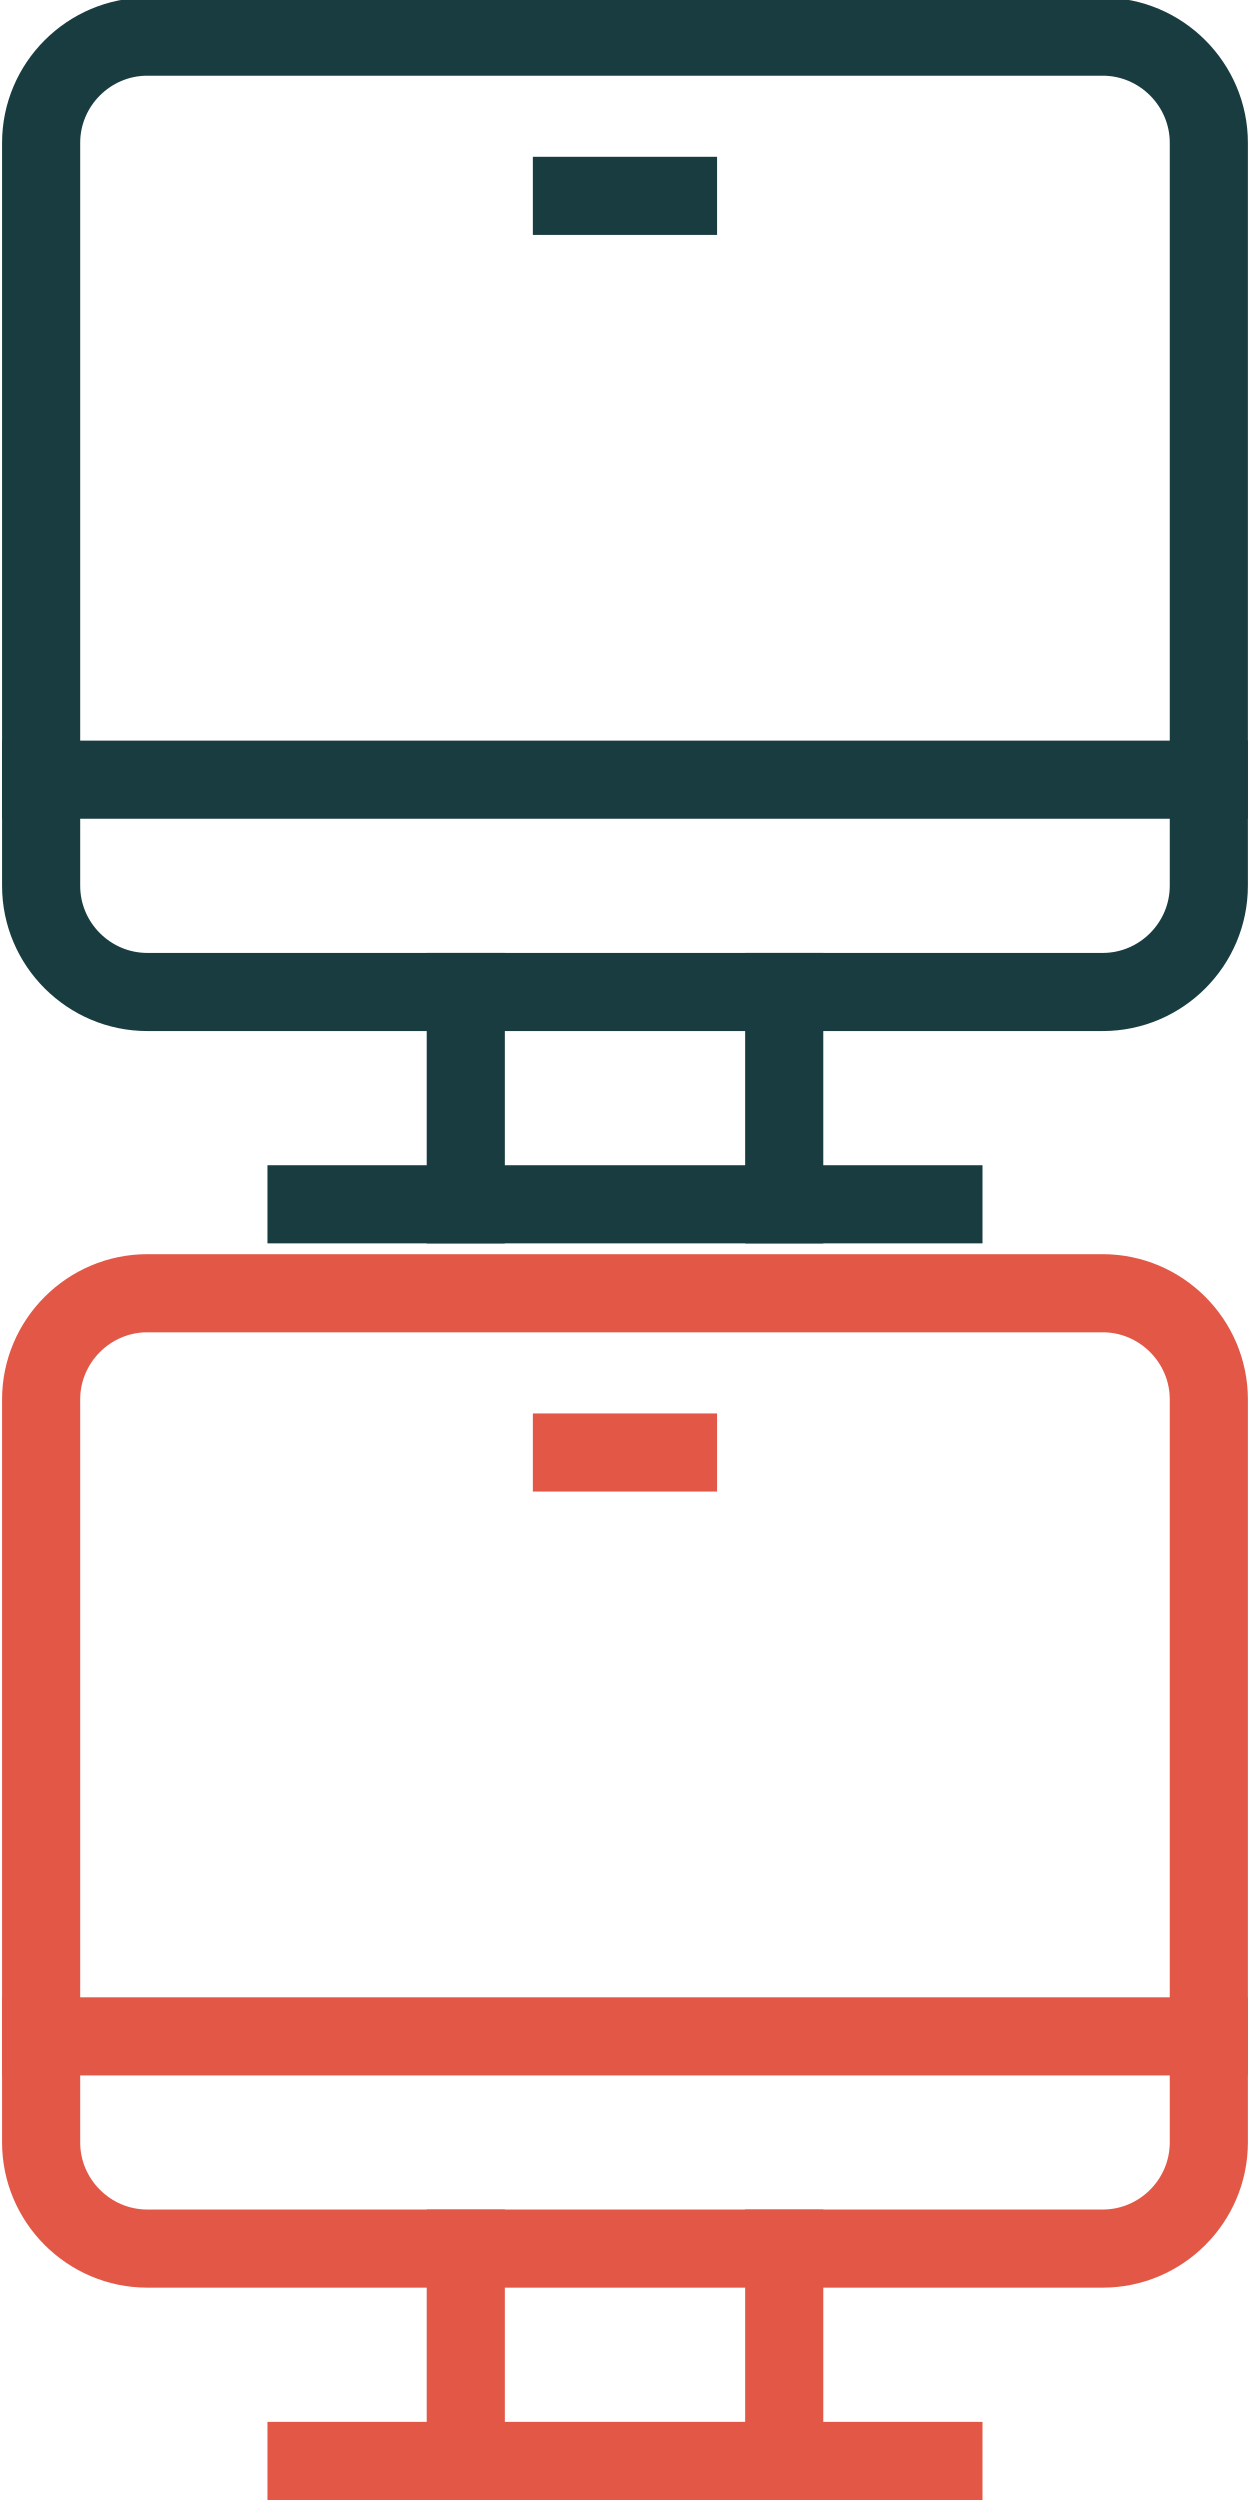
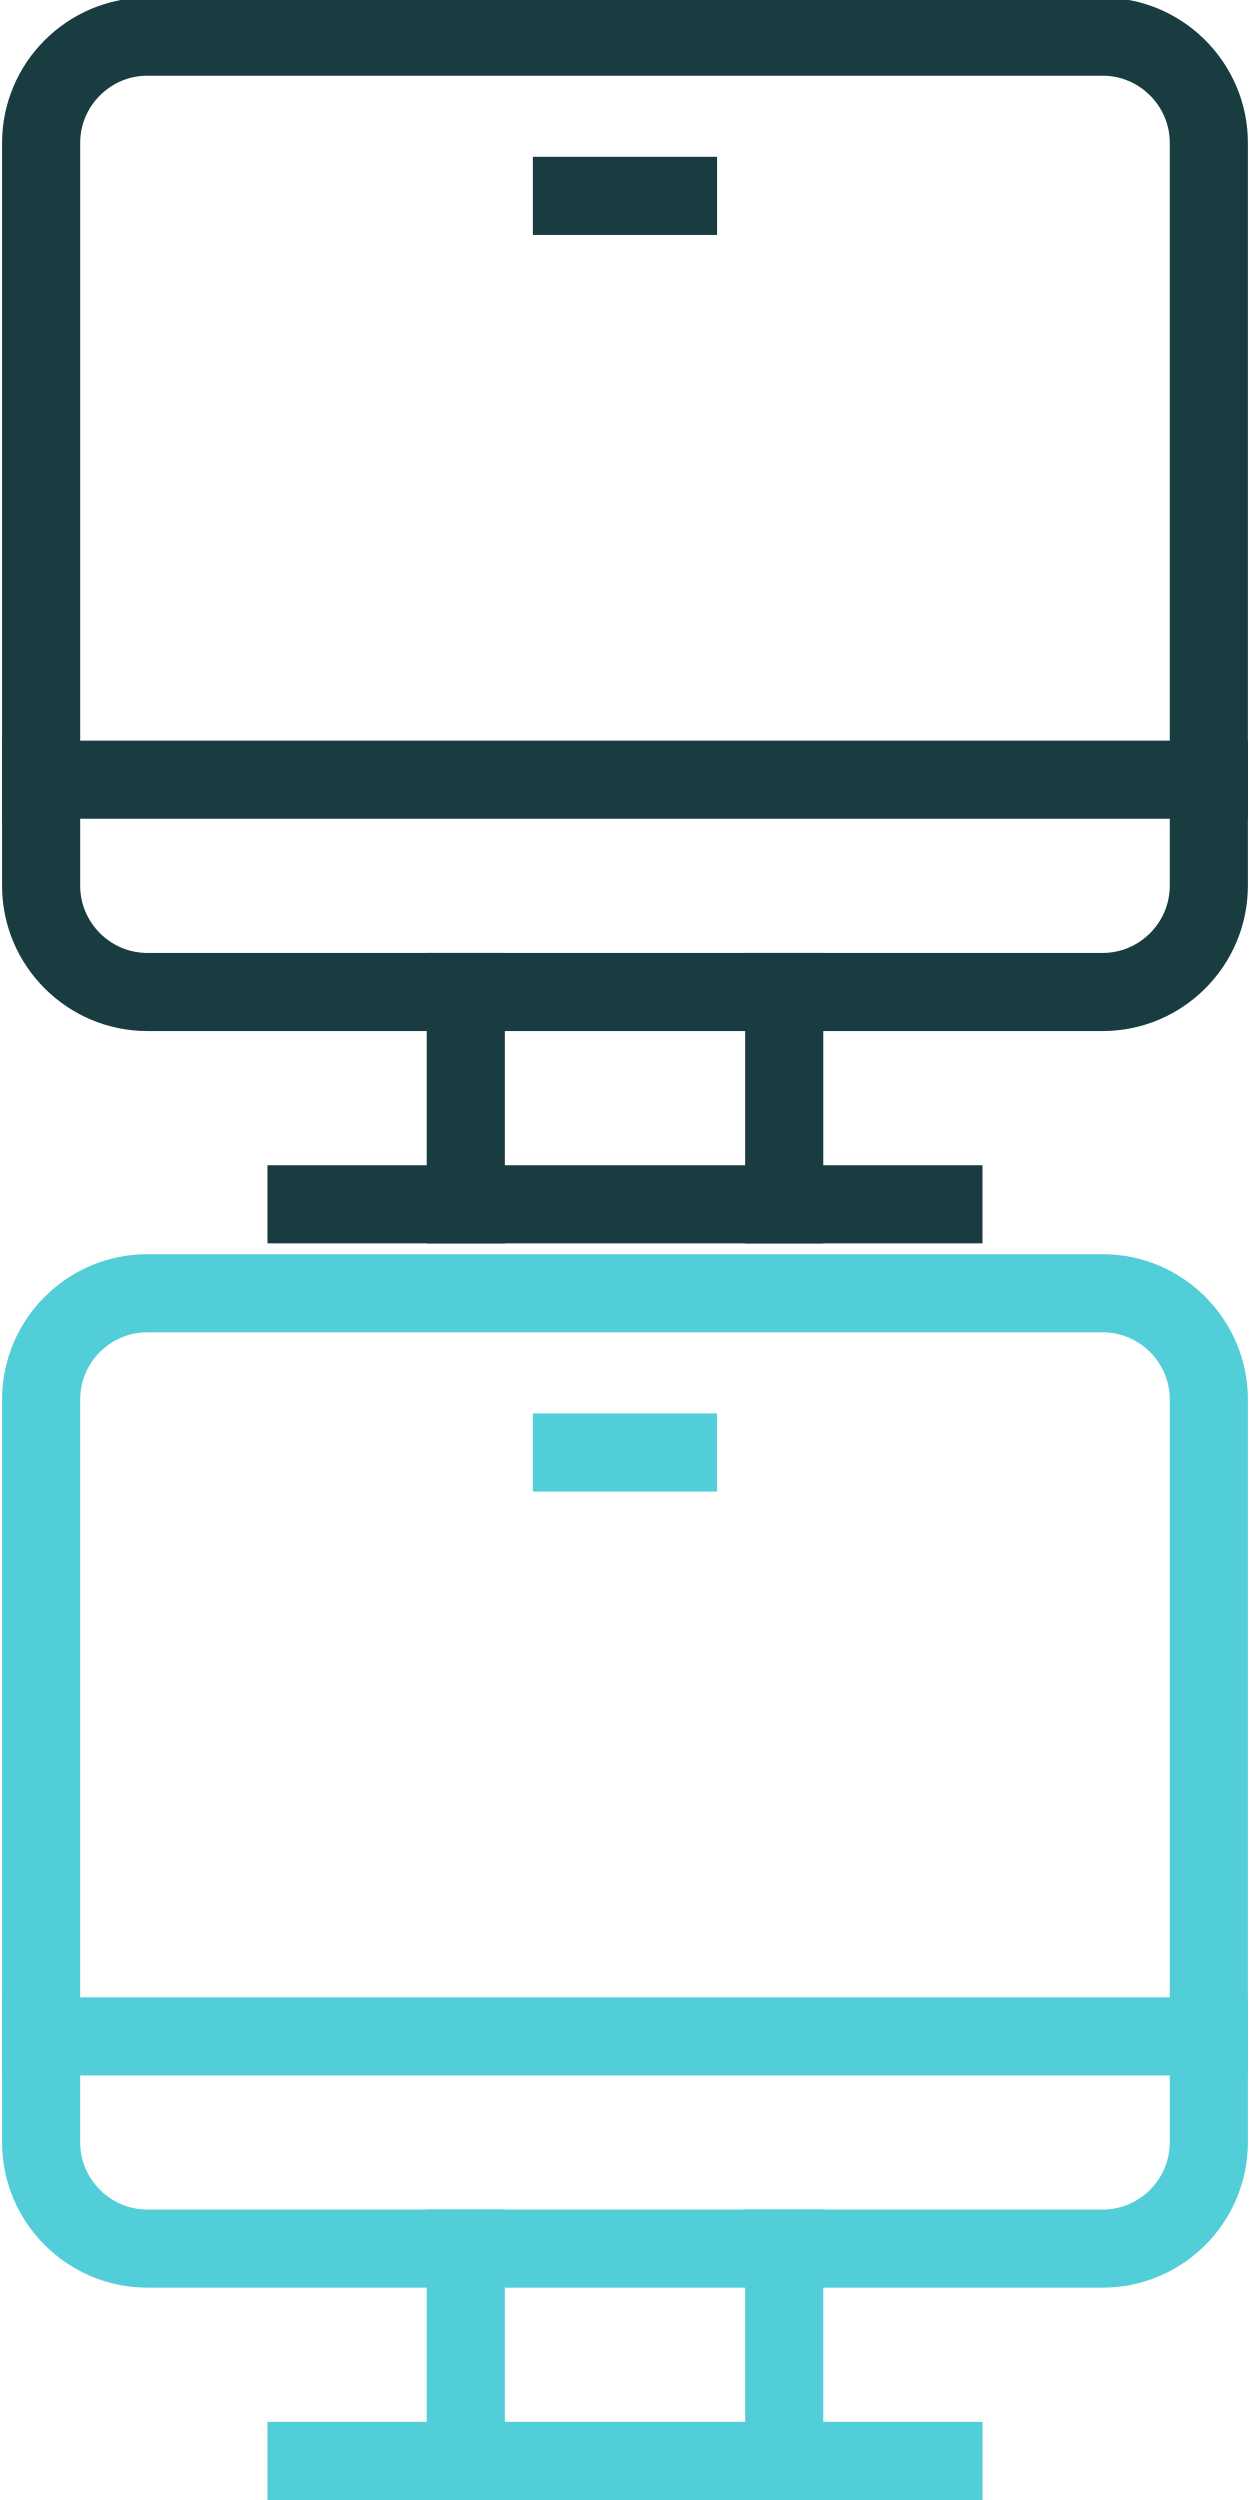
<svg xmlns="http://www.w3.org/2000/svg" version="1.1" id="Layer_1" x="0px" y="0px" width="32px" height="64px" viewBox="0 0 32 64" enable-background="new 0 0 32 64" xml:space="preserve">
  <g transform="translate(0, 0)">
    <line fill="none" stroke="#183C3F" stroke-width="2" stroke-linecap="square" stroke-miterlimit="10" x1="20.076" y1="25.395" x2="20.076" y2="30.83" />
    <line fill="none" stroke="#183C3F" stroke-width="2" stroke-linecap="square" stroke-miterlimit="10" x1="11.924" y1="30.83" x2="11.924" y2="25.395" />
    <line fill="none" stroke="#183C3F" stroke-width="2" stroke-linecap="square" stroke-miterlimit="10" x1="7.847" y1="30.83" x2="24.152" y2="30.83" />
    <line fill="none" stroke="#183C3F" stroke-width="2" stroke-linecap="square" stroke-miterlimit="10" x1="14.641" y1="5.014" x2="17.357" y2="5.014" />
    <path fill="none" stroke="#183C3F" stroke-width="2" stroke-linecap="square" stroke-miterlimit="10" d="M28.229,25.395H3.771   c-1.495,0-2.718-1.223-2.718-2.717V3.655c0-1.494,1.223-2.717,2.718-2.717h24.458c1.494,0,2.717,1.223,2.717,2.717v19.022   C30.945,24.172,29.725,25.395,28.229,25.395z" />
    <line fill="none" stroke="#183C3F" stroke-width="2" stroke-linecap="square" stroke-miterlimit="10" x1="1.054" y1="19.96" x2="30.945" y2="19.96" />
  </g>
  <g transform="translate(0, 0)">
-     <line fill="none" stroke="#E35746" stroke-width="2" stroke-linecap="square" stroke-miterlimit="10" x1="20.076" y1="57.564" x2="20.076" y2="63" />
-     <line fill="none" stroke="#E35746" stroke-width="2" stroke-linecap="square" stroke-miterlimit="10" x1="11.924" y1="63" x2="11.924" y2="57.564" />
-     <line fill="none" stroke="#E35746" stroke-width="2" stroke-linecap="square" stroke-miterlimit="10" x1="7.847" y1="63" x2="24.152" y2="63" />
-     <line fill="none" stroke="#E35746" stroke-width="2" stroke-linecap="square" stroke-miterlimit="10" x1="14.641" y1="37.184" x2="17.357" y2="37.184" />
-     <path fill="none" stroke="#E35746" stroke-width="2" stroke-linecap="square" stroke-miterlimit="10" d="M28.229,57.564H3.771   c-1.495,0-2.718-1.224-2.718-2.717V35.824c0-1.494,1.223-2.717,2.718-2.717h24.458c1.494,0,2.717,1.223,2.717,2.717v19.023   C30.945,56.342,29.725,57.564,28.229,57.564z" />
-     <line fill="none" stroke="#E35746" stroke-width="2" stroke-linecap="square" stroke-miterlimit="10" x1="1.054" y1="52.131" x2="30.945" y2="52.131" />
+     <line fill="none" stroke="#52CED8" stroke-width="2" stroke-linecap="square" stroke-miterlimit="10" x1="20.076" y1="57.564" x2="20.076" y2="63" />
+     <line fill="none" stroke="#52CED8" stroke-width="2" stroke-linecap="square" stroke-miterlimit="10" x1="11.924" y1="63" x2="11.924" y2="57.564" />
+     <line fill="none" stroke="#52CED8" stroke-width="2" stroke-linecap="square" stroke-miterlimit="10" x1="7.847" y1="63" x2="24.152" y2="63" />
+     <line fill="none" stroke="#52CED8" stroke-width="2" stroke-linecap="square" stroke-miterlimit="10" x1="14.641" y1="37.184" x2="17.357" y2="37.184" />
+     <path fill="none" stroke="#52CED8" stroke-width="2" stroke-linecap="square" stroke-miterlimit="10" d="M28.229,57.564H3.771   c-1.495,0-2.718-1.224-2.718-2.717V35.824c0-1.494,1.223-2.717,2.718-2.717h24.458c1.494,0,2.717,1.223,2.717,2.717v19.023   C30.945,56.342,29.725,57.564,28.229,57.564z" />
+     <line fill="none" stroke="#52CED8" stroke-width="2" stroke-linecap="square" stroke-miterlimit="10" x1="1.054" y1="52.131" x2="30.945" y2="52.131" />
  </g>
</svg>
